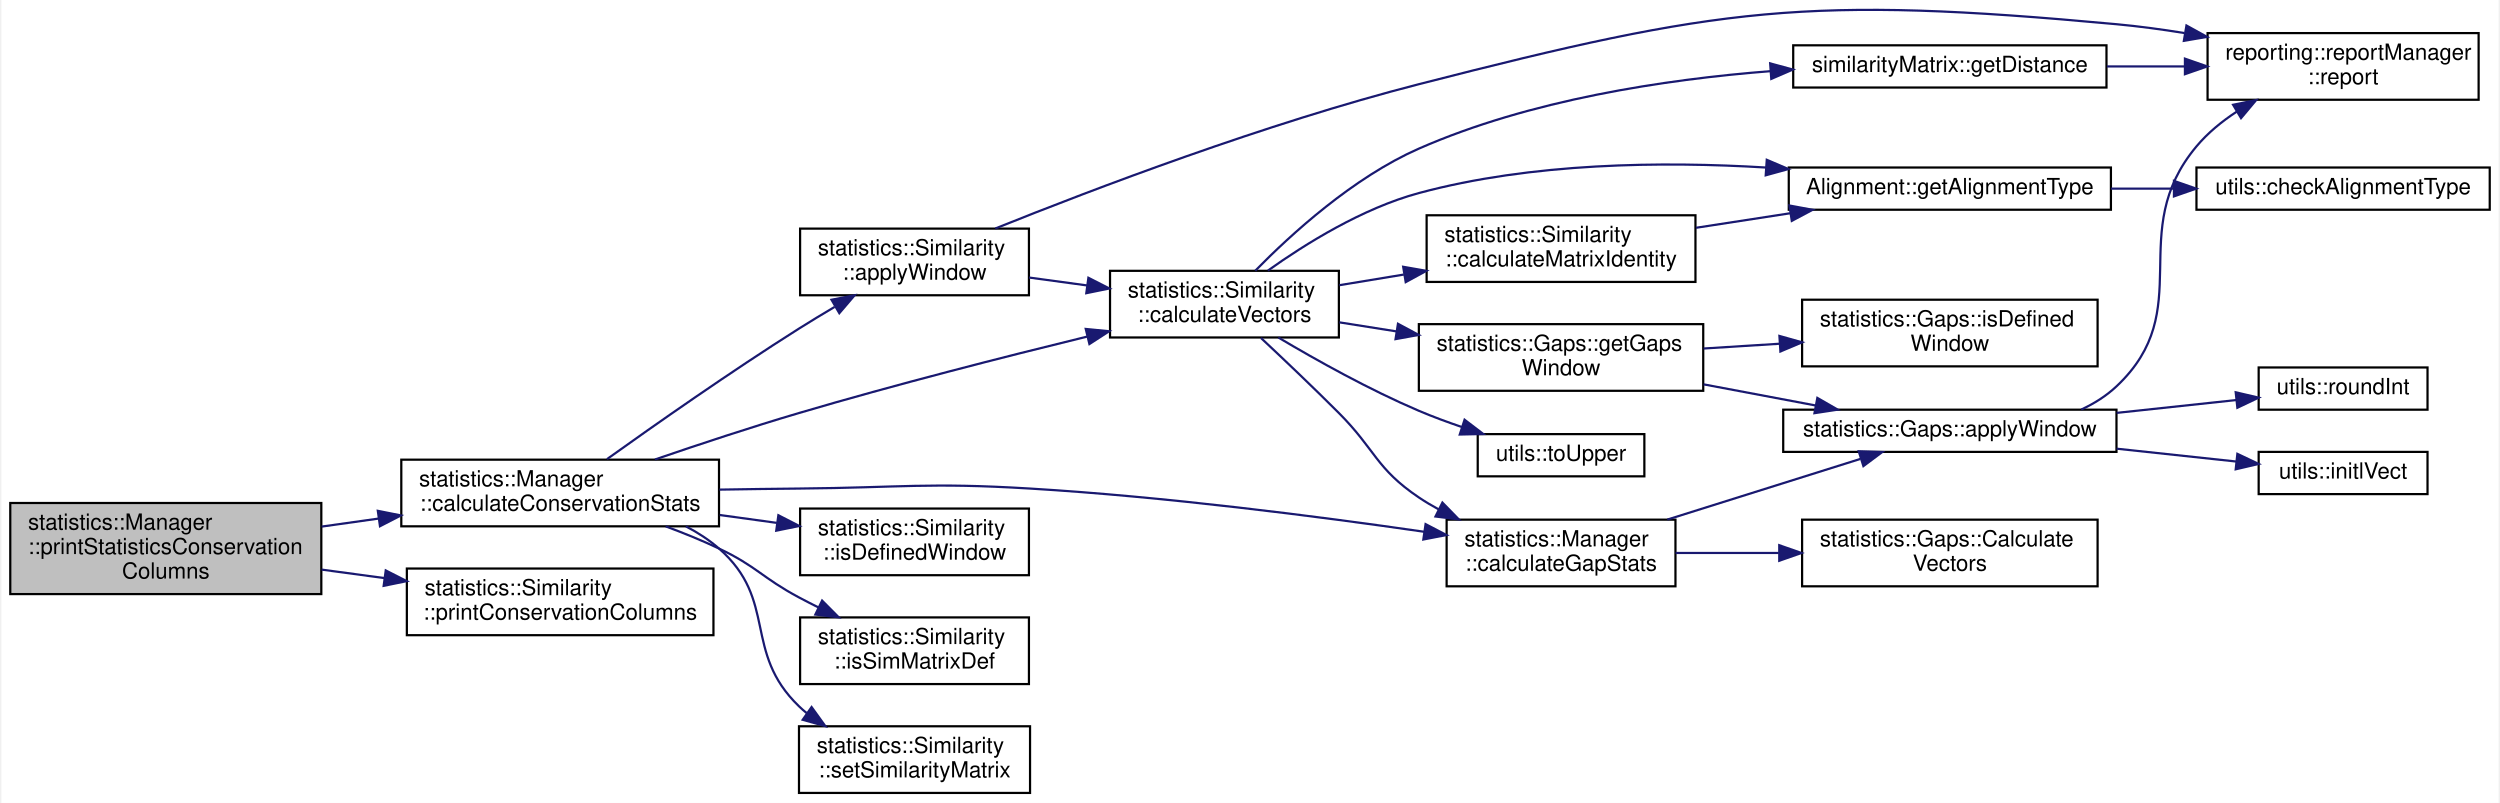
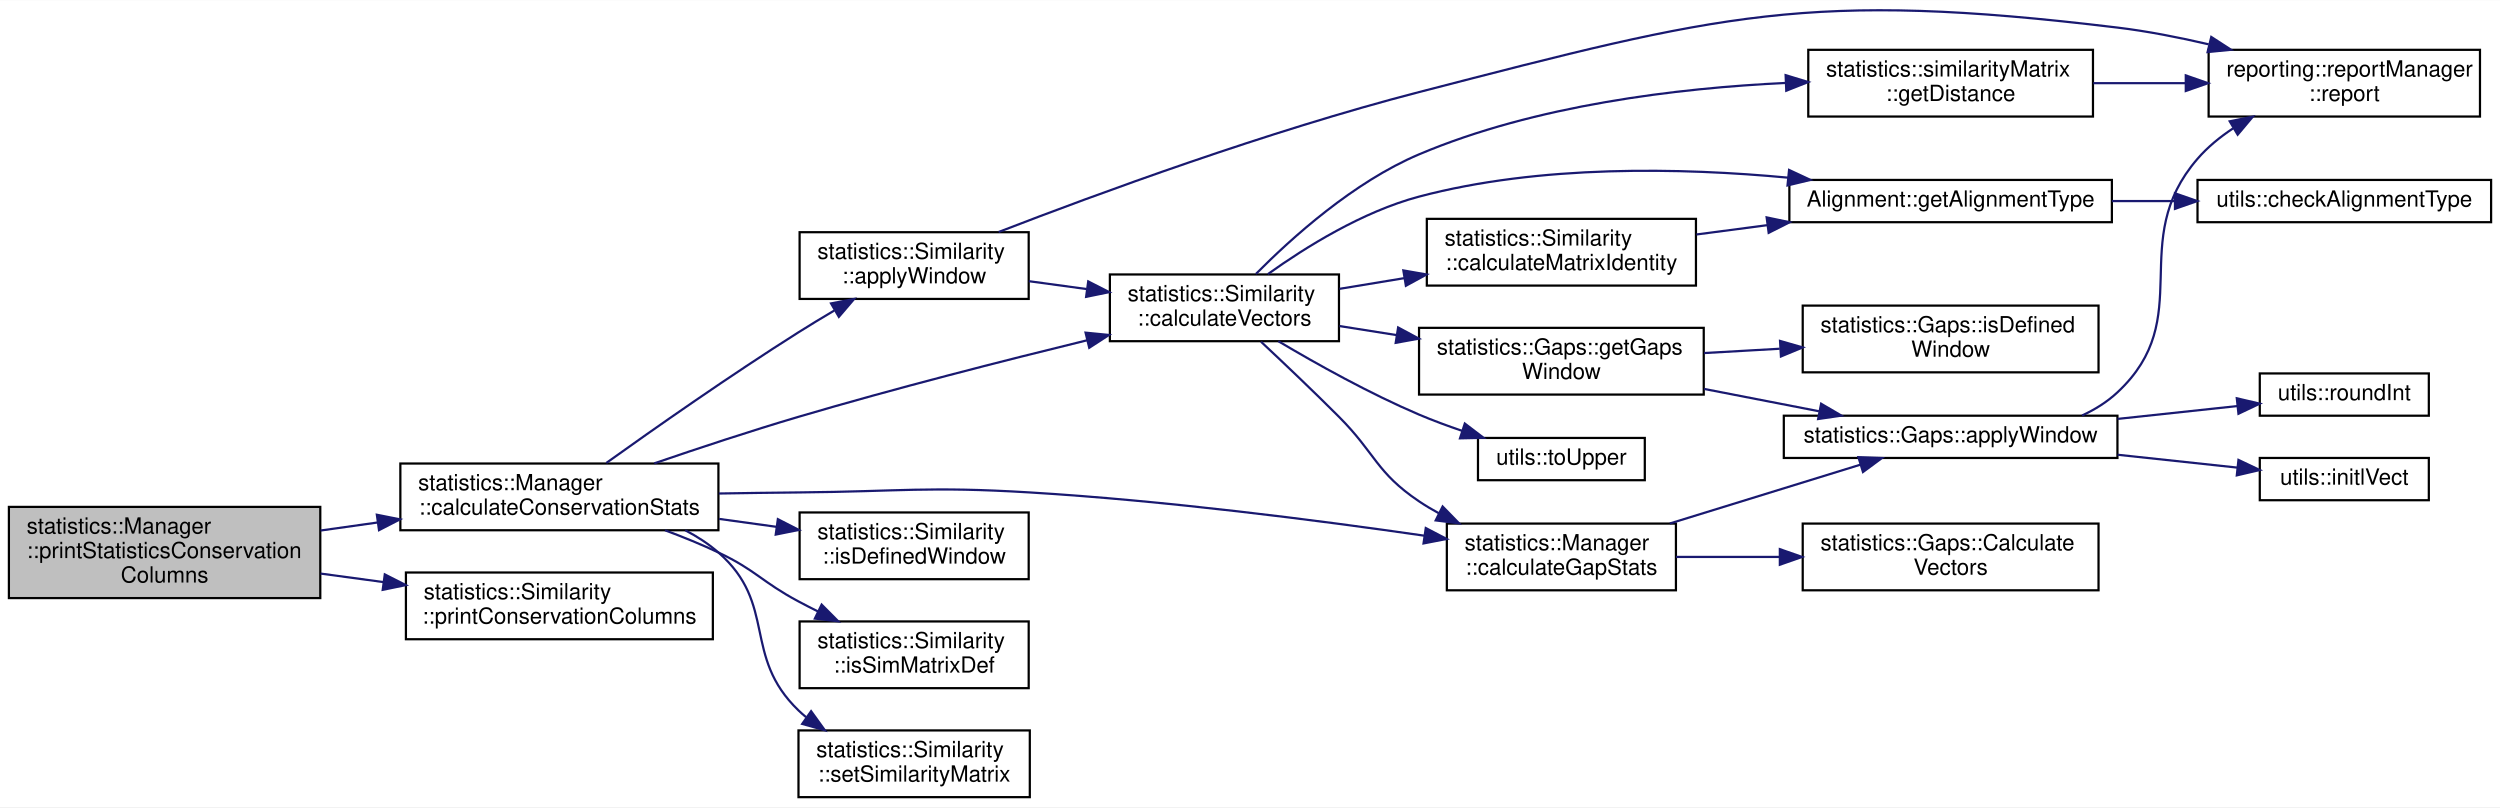
- <svg xmlns="http://www.w3.org/2000/svg" xmlns:xlink="http://www.w3.org/1999/xlink" width="1124pt" height="361pt" viewBox="0.00 0.00 1124.00 361.40">
-   <g id="graph0" class="graph" transform="scale(1 1) rotate(0) translate(4 357.3977)">
-     <polygon fill="#ffffff" stroke="transparent" points="-4,4 -4,-357.398 1120,-357.398 1120,4 -4,4" />
+ <svg xmlns="http://www.w3.org/2000/svg" xmlns:xlink="http://www.w3.org/1999/xlink" width="1124pt" height="363pt" viewBox="0.00 0.00 1124.00 362.80">
+   <g id="graph0" class="graph" transform="scale(1 1) rotate(0) translate(4 358.8)">
+     <polygon fill="#ffffff" stroke="transparent" points="-4,4 -4,-358.8 1120,-358.8 1120,4 -4,4" />
    <g id="node1" class="node">
      <g id="a_node1">
        <a xlink:title="Wrapper to Statistics::Similarity::printConservationAcl() It calls to calculateConservationStats() to...">
          <polygon fill="#bfbfbf" stroke="#000000" points="0,-90 0,-131 140,-131 140,-90 0,-90" />
          <text text-anchor="start" x="8" y="-119" font-family="Helvetica,sans-Serif" font-size="10.00" fill="#000000">statistics::Manager</text>
          <text text-anchor="start" x="8" y="-108" font-family="Helvetica,sans-Serif" font-size="10.00" fill="#000000">::printStatisticsConservation</text>
          <text text-anchor="middle" x="70" y="-97" font-family="Helvetica,sans-Serif" font-size="10.00" fill="#000000">Columns</text>
        </a>
      </g>
    </g>
    <g id="node2" class="node">
      <g id="a_node2">
        <a xlink:href="classstatistics_1_1_manager.html#a92505ca5aedc5b45c4300a0e8a7d1e17" target="_top" xlink:title="Method to handle similarity stat calculation It checks if the similarity submodule has been created,...">
          <polygon fill="#ffffff" stroke="#000000" points="176,-120.5 176,-150.5 319,-150.5 319,-120.5 176,-120.5" />
          <text text-anchor="start" x="184" y="-138.5" font-family="Helvetica,sans-Serif" font-size="10.00" fill="#000000">statistics::Manager</text>
          <text text-anchor="middle" x="247.5" y="-127.5" font-family="Helvetica,sans-Serif" font-size="10.00" fill="#000000">::calculateConservationStats</text>
        </a>
      </g>
    </g>
    <g id="edge1" class="edge">
      <path fill="none" stroke="#191970" d="M140.153,-120.381C148.58,-121.568 157.242,-122.788 165.815,-123.995" />
      <polygon fill="#191970" stroke="#191970" points="165.429,-127.475 175.82,-125.404 166.405,-120.544 165.429,-127.475" />
    </g>
    <g id="node21" class="node">
      <g id="a_node21">
        <a xlink:href="classstatistics_1_1_similarity.html#a540afc2fe4ac60cd00e621dd391124bc" target="_top" xlink:title="Prints the similarity's value for each alignment's column.">
          <polygon fill="#ffffff" stroke="#000000" points="178.5,-71.5 178.5,-101.5 316.5,-101.5 316.5,-71.5 178.5,-71.5" />
          <text text-anchor="start" x="186.5" y="-89.5" font-family="Helvetica,sans-Serif" font-size="10.00" fill="#000000">statistics::Similarity</text>
          <text text-anchor="middle" x="247.5" y="-78.5" font-family="Helvetica,sans-Serif" font-size="10.00" fill="#000000">::printConservationColumns</text>
        </a>
      </g>
    </g>
    <g id="edge26" class="edge">
      <path fill="none" stroke="#191970" d="M140.153,-101.015C149.404,-99.764 158.937,-98.475 168.326,-97.205" />
      <polygon fill="#191970" stroke="#191970" points="168.996,-100.647 178.437,-95.838 168.058,-93.71 168.996,-100.647" />
    </g>
    <g id="node3" class="node">
      <g id="a_node3">
        <a xlink:href="classstatistics_1_1_similarity.html#adcb5627b9704850e85433fc40c19db17" target="_top" xlink:title="Allows us compute the conservationWindow's values.">
          <polygon fill="#ffffff" stroke="#000000" points="355.5,-224.5 355.5,-254.5 458.5,-254.5 458.5,-224.5 355.5,-224.5" />
          <text text-anchor="start" x="363.5" y="-242.5" font-family="Helvetica,sans-Serif" font-size="10.00" fill="#000000">statistics::Similarity</text>
          <text text-anchor="middle" x="407" y="-231.5" font-family="Helvetica,sans-Serif" font-size="10.00" fill="#000000">::applyWindow</text>
        </a>
      </g>
    </g>
    <g id="edge2" class="edge">
      <path fill="none" stroke="#191970" d="M268.581,-150.75C290.016,-166.08 324.345,-190.149 355,-209.5 360.138,-212.743 365.632,-216.065 371.055,-219.262" />
      <polygon fill="#191970" stroke="#191970" points="369.632,-222.483 380.036,-224.487 373.152,-216.433 369.632,-222.483" />
    </g>
    <g id="node4" class="node">
      <g id="a_node4">
        <a xlink:href="classstatistics_1_1_similarity.html#ae69ec0e79912ae23c8cfe97358c4794d" target="_top" xlink:title="Method to calculate the similarity values of a alignment matrix.">
          <polygon fill="#ffffff" stroke="#000000" points="495,-205.5 495,-235.5 598,-235.5 598,-205.5 495,-205.5" />
          <text text-anchor="start" x="503" y="-223.5" font-family="Helvetica,sans-Serif" font-size="10.00" fill="#000000">statistics::Similarity</text>
          <text text-anchor="middle" x="546.5" y="-212.5" font-family="Helvetica,sans-Serif" font-size="10.00" fill="#000000">::calculateVectors</text>
        </a>
      </g>
    </g>
    <g id="edge22" class="edge">
      <path fill="none" stroke="#191970" d="M290.169,-150.582C309.808,-157.319 333.479,-165.152 355,-171.5 398.057,-184.2 447.112,-196.715 484.793,-205.918" />
      <polygon fill="#191970" stroke="#191970" points="484.067,-209.343 494.61,-208.304 485.72,-202.541 484.067,-209.343" />
    </g>
    <g id="node8" class="node">
      <g id="a_node8">
        <a xlink:href="classstatistics_1_1_manager.html#a1969a416d3020d25daa56de6c5e305db" target="_top" xlink:title="Method to handle gap stat calculation It checks if the gaps submodule has been created,...">
          <polygon fill="#ffffff" stroke="#000000" points="646.5,-93.5 646.5,-123.5 749.5,-123.5 749.5,-93.5 646.5,-93.5" />
          <text text-anchor="start" x="654.5" y="-111.5" font-family="Helvetica,sans-Serif" font-size="10.00" fill="#000000">statistics::Manager</text>
          <text text-anchor="middle" x="698" y="-100.5" font-family="Helvetica,sans-Serif" font-size="10.00" fill="#000000">::calculateGapStats</text>
        </a>
      </g>
    </g>
    <g id="edge21" class="edge">
      <path fill="none" stroke="#191970" d="M319.2,-137.019C331.155,-137.22 343.427,-137.392 355,-137.5 401.22,-137.93 412.862,-140.289 459,-137.5 519.568,-133.839 588.301,-125.004 636.46,-118.041" />
      <polygon fill="#191970" stroke="#191970" points="637.025,-121.495 646.414,-116.586 636.013,-114.569 637.025,-121.495" />
    </g>
    <g id="node18" class="node">
      <g id="a_node18">
        <a xlink:href="classstatistics_1_1_similarity.html#a4446bf070a858952dac45f5705d16780" target="_top" xlink:title="Returns if a windows size value has been defined or not.">
          <polygon fill="#ffffff" stroke="#000000" points="355.5,-98.5 355.5,-128.5 458.5,-128.5 458.5,-98.5 355.5,-98.5" />
          <text text-anchor="start" x="363.5" y="-116.5" font-family="Helvetica,sans-Serif" font-size="10.00" fill="#000000">statistics::Similarity</text>
          <text text-anchor="middle" x="407" y="-105.5" font-family="Helvetica,sans-Serif" font-size="10.00" fill="#000000">::isDefinedWindow</text>
        </a>
      </g>
    </g>
    <g id="edge23" class="edge">
      <path fill="none" stroke="#191970" d="M319.318,-125.594C327.9,-124.41 336.607,-123.209 345.034,-122.047" />
      <polygon fill="#191970" stroke="#191970" points="345.72,-125.486 355.148,-120.652 344.763,-118.551 345.72,-125.486" />
    </g>
    <g id="node19" class="node">
      <g id="a_node19">
        <a xlink:href="classstatistics_1_1_similarity.html#a88b1061ad8e64c1a63a4aa00db7424e3" target="_top" xlink:title="Returns if a similarity matrix is being used or not.">
          <polygon fill="#ffffff" stroke="#000000" points="355.5,-49.5 355.5,-79.5 458.5,-79.5 458.5,-49.5 355.5,-49.5" />
          <text text-anchor="start" x="363.5" y="-67.5" font-family="Helvetica,sans-Serif" font-size="10.00" fill="#000000">statistics::Similarity</text>
          <text text-anchor="middle" x="407" y="-56.5" font-family="Helvetica,sans-Serif" font-size="10.00" fill="#000000">::isSimMatrixDef</text>
        </a>
      </g>
    </g>
    <g id="edge24" class="edge">
      <path fill="none" stroke="#191970" d="M294.994,-120.487C303.123,-117.468 311.394,-114.103 319,-110.5 335.945,-102.472 338.459,-97.333 355,-88.5 357.851,-86.978 360.815,-85.455 363.82,-83.957" />
      <polygon fill="#191970" stroke="#191970" points="365.408,-87.076 372.875,-79.56 362.351,-80.78 365.408,-87.076" />
    </g>
    <g id="node20" class="node">
      <g id="a_node20">
        <a xlink:href="classstatistics_1_1_similarity.html#a95126bfd6b0ed22c828a6ab780096a12" target="_top" xlink:title="Stores a valid similarity matrix point to use.">
          <polygon fill="#ffffff" stroke="#000000" points="355,-.5 355,-30.5 459,-30.5 459,-.5 355,-.5" />
          <text text-anchor="start" x="363" y="-18.5" font-family="Helvetica,sans-Serif" font-size="10.00" fill="#000000">statistics::Similarity</text>
          <text text-anchor="middle" x="407" y="-7.5" font-family="Helvetica,sans-Serif" font-size="10.00" fill="#000000">::setSimilarityMatrix</text>
        </a>
      </g>
    </g>
    <g id="edge25" class="edge">
      <path fill="none" stroke="#191970" d="M304.074,-120.489C309.45,-117.697 314.547,-114.397 319,-110.5 345.623,-87.199 329.526,-64.052 355,-39.5 356.096,-38.443 357.247,-37.427 358.443,-36.451" />
      <polygon fill="#191970" stroke="#191970" points="360.673,-39.163 366.867,-30.567 356.664,-33.424 360.673,-39.163" />
    </g>
    <g id="edge3" class="edge">
      <path fill="none" stroke="#191970" d="M458.548,-232.479C467.028,-231.324 475.893,-230.117 484.593,-228.932" />
      <polygon fill="#191970" stroke="#191970" points="485.262,-232.373 494.698,-227.555 484.317,-225.437 485.262,-232.373" />
    </g>
    <g id="node11" class="node">
      <g id="a_node11">
        <a xlink:href="classreporting_1_1report_manager.html#a6d122e673144584e0869bd33b8a5c1c6" target="_top" xlink:title="Method to report an Error.  It will be displayed if Level  is equal or higher to VerboseLevel::ERROR.">
-           <polygon fill="#ffffff" stroke="#000000" points="989,-312.5 989,-342.5 1111,-342.5 1111,-312.5 989,-312.5" />
-           <text text-anchor="start" x="997" y="-330.5" font-family="Helvetica,sans-Serif" font-size="10.00" fill="#000000">reporting::reportManager</text>
-           <text text-anchor="middle" x="1050" y="-319.5" font-family="Helvetica,sans-Serif" font-size="10.00" fill="#000000">::report</text>
+           <polygon fill="#ffffff" stroke="#000000" points="989,-306.5 989,-336.5 1111,-336.5 1111,-306.5 989,-306.5" />
+           <text text-anchor="start" x="997" y="-324.5" font-family="Helvetica,sans-Serif" font-size="10.00" fill="#000000">reporting::reportManager</text>
+           <text text-anchor="middle" x="1050" y="-313.5" font-family="Helvetica,sans-Serif" font-size="10.00" fill="#000000">::report</text>
        </a>
      </g>
    </g>
    <g id="edge20" class="edge">
-       <path fill="none" stroke="#191970" d="M443.345,-254.546C487.666,-272.368 565.191,-301.857 634,-319.5 769.681,-354.29 808.523,-359.38 948,-346.5 957.955,-345.581 968.387,-344.167 978.623,-342.517" />
-       <polygon fill="#191970" stroke="#191970" points="979.493,-345.919 988.767,-340.797 978.323,-339.017 979.493,-345.919" />
+       <path fill="none" stroke="#191970" d="M445.002,-254.602C489.641,-271.861 566.221,-299.977 634,-317.5 769.688,-352.58 808.861,-363.303 948,-346.5 961.414,-344.88 975.61,-342.103 989.011,-338.974" />
+       <polygon fill="#191970" stroke="#191970" points="990.187,-342.29 999.077,-336.527 988.534,-335.488 990.187,-342.29" />
    </g>
    <g id="node5" class="node">
      <g id="a_node5">
        <a xlink:href="classstatistics_1_1_similarity.html#a75bd235b3207235eefa7b52dff063c76" target="_top" xlink:title="Computes the matrix identity between alignment's columns.">
          <polygon fill="#ffffff" stroke="#000000" points="637.5,-230.5 637.5,-260.5 758.5,-260.5 758.5,-230.5 637.5,-230.5" />
          <text text-anchor="start" x="645.5" y="-248.5" font-family="Helvetica,sans-Serif" font-size="10.00" fill="#000000">statistics::Similarity</text>
          <text text-anchor="middle" x="698" y="-237.5" font-family="Helvetica,sans-Serif" font-size="10.00" fill="#000000">::calculateMatrixIdentity</text>
        </a>
      </g>
    </g>
    <g id="edge4" class="edge">
      <path fill="none" stroke="#191970" d="M598.214,-229.034C607.566,-230.577 617.463,-232.21 627.249,-233.825" />
      <polygon fill="#191970" stroke="#191970" points="626.942,-237.322 637.379,-235.496 628.082,-230.415 626.942,-237.322" />
    </g>
    <g id="node6" class="node">
      <g id="a_node6">
        <a xlink:href="class_alignment.html#a1bc7622776f3935f6cb9d3c895e43a29" target="_top" xlink:title="Alignment type getter.   See SequenceTypes.">
-           <polygon fill="#ffffff" stroke="#000000" points="800.5,-263 800.5,-282 945.5,-282 945.5,-263 800.5,-263" />
-           <text text-anchor="middle" x="873" y="-270" font-family="Helvetica,sans-Serif" font-size="10.00" fill="#000000">Alignment::getAlignmentType</text>
+           <polygon fill="#ffffff" stroke="#000000" points="800.5,-259 800.5,-278 945.5,-278 945.5,-259 800.5,-259" />
+           <text text-anchor="middle" x="873" y="-266" font-family="Helvetica,sans-Serif" font-size="10.00" fill="#000000">Alignment::getAlignmentType</text>
        </a>
      </g>
    </g>
    <g id="edge16" class="edge">
-       <path fill="none" stroke="#191970" d="M566.05,-235.599C582.977,-247.668 608.663,-263.658 634,-270.5 684.663,-284.182 743.599,-284.833 790.269,-281.99" />
-       <polygon fill="#191970" stroke="#191970" points="790.594,-285.476 800.336,-281.311 790.123,-278.492 790.594,-285.476" />
+       <path fill="none" stroke="#191970" d="M566.035,-235.654C582.954,-247.756 608.635,-263.764 634,-270.5 688.29,-284.917 751.993,-283.528 799.974,-279.017" />
+       <polygon fill="#191970" stroke="#191970" points="800.365,-282.496 809.965,-278.012 799.664,-275.531 800.365,-282.496" />
    </g>
    <g id="edge7" class="edge">
      <path fill="none" stroke="#191970" d="M562.944,-205.265C573.16,-195.699 586.493,-183.032 598,-171.5 614.433,-155.032 614.7,-146.49 634,-133.5 636.857,-131.577 639.885,-129.769 643.007,-128.076" />
      <polygon fill="#191970" stroke="#191970" points="644.6,-131.192 651.995,-123.605 641.483,-124.925 644.6,-131.192" />
    </g>
    <g id="node14" class="node">
      <g id="a_node14">
        <a xlink:href="classstatistics_1_1_gaps.html#ab5b60db326475f8adc68b130e22b3963" target="_top" xlink:title=" ">
          <polygon fill="#ffffff" stroke="#000000" points="634,-181.5 634,-211.5 762,-211.5 762,-181.5 634,-181.5" />
          <text text-anchor="start" x="642" y="-199.5" font-family="Helvetica,sans-Serif" font-size="10.00" fill="#000000">statistics::Gaps::getGaps</text>
          <text text-anchor="middle" x="698" y="-188.5" font-family="Helvetica,sans-Serif" font-size="10.00" fill="#000000">Window</text>
        </a>
      </g>
    </g>
    <g id="edge13" class="edge">
      <path fill="none" stroke="#191970" d="M598.214,-212.308C606.47,-211 615.151,-209.625 623.804,-208.254" />
      <polygon fill="#191970" stroke="#191970" points="624.595,-211.672 633.924,-206.651 623.499,-204.758 624.595,-211.672" />
    </g>
    <g id="node16" class="node">
      <g id="a_node16">
        <a xlink:href="namespaceutils.html#a6286fde6f4dd58ef0cfa9d55341b72f8" target="_top" xlink:title=" ">
          <polygon fill="#ffffff" stroke="#000000" points="660.5,-143 660.5,-162 735.5,-162 735.5,-143 660.5,-143" />
          <text text-anchor="middle" x="698" y="-150" font-family="Helvetica,sans-Serif" font-size="10.00" fill="#000000">utils::toUpper</text>
        </a>
      </g>
    </g>
    <g id="edge17" class="edge">
      <path fill="none" stroke="#191970" d="M570.737,-205.495C587.947,-195.271 611.839,-181.93 634,-172.5 640.189,-169.866 646.845,-167.403 653.441,-165.166" />
      <polygon fill="#191970" stroke="#191970" points="654.573,-168.479 663.002,-162.059 652.41,-161.821 654.573,-168.479" />
    </g>
    <g id="node17" class="node">
      <g id="a_node17">
-         <a xlink:href="classsimilarity_matrix.html#aef258a851d1a443a39597060420d8908" target="_top" xlink:title="Method to get the similarity distance between two residues, A and B Characters provided must be both ...">
-           <polygon fill="#ffffff" stroke="#000000" points="802.5,-318 802.5,-337 943.5,-337 943.5,-318 802.5,-318" />
-           <text text-anchor="middle" x="873" y="-325" font-family="Helvetica,sans-Serif" font-size="10.00" fill="#000000">similarityMatrix::getDistance</text>
+         <a xlink:href="classstatistics_1_1similarity_matrix.html#a2a17eb464ec28ba83edbcbe271e7ff62" target="_top" xlink:title="Method to get the similarity distance between two residues, A and B Characters provided must be both ...">
+           <polygon fill="#ffffff" stroke="#000000" points="809,-306.5 809,-336.5 937,-336.5 937,-306.5 809,-306.5" />
+           <text text-anchor="start" x="817" y="-324.5" font-family="Helvetica,sans-Serif" font-size="10.00" fill="#000000">statistics::similarityMatrix</text>
+           <text text-anchor="middle" x="873" y="-313.5" font-family="Helvetica,sans-Serif" font-size="10.00" fill="#000000">::getDistance</text>
        </a>
      </g>
    </g>
    <g id="edge18" class="edge">
-       <path fill="none" stroke="#191970" d="M560.378,-235.553C576.422,-251.929 604.437,-277.504 634,-290.5 683.88,-312.427 744.604,-321.631 792.361,-325.377" />
-       <polygon fill="#191970" stroke="#191970" points="792.12,-328.869 802.346,-326.096 792.623,-321.887 792.12,-328.869" />
+       <path fill="none" stroke="#191970" d="M560.665,-235.741C576.752,-251.99 604.604,-277.057 634,-289.5 686.278,-311.628 750.233,-319.293 798.825,-321.607" />
+       <polygon fill="#191970" stroke="#191970" points="798.816,-325.11 808.951,-322.023 799.103,-318.115 798.816,-325.11" />
    </g>
    <g id="edge5" class="edge">
-       <path fill="none" stroke="#191970" d="M758.715,-254.868C772.379,-256.976 787.006,-259.232 801.079,-261.404" />
-       <polygon fill="#191970" stroke="#191970" points="800.789,-264.9 811.205,-262.966 801.856,-257.982 800.789,-264.9" />
+       <path fill="none" stroke="#191970" d="M758.715,-253.48C768.964,-254.827 779.756,-256.245 790.449,-257.65" />
+       <polygon fill="#191970" stroke="#191970" points="790.279,-261.158 800.649,-258.991 791.191,-254.218 790.279,-261.158" />
    </g>
    <g id="node7" class="node">
      <g id="a_node7">
        <a xlink:href="namespaceutils.html#aab52f9515717f06cafd6ab7fe2ebdcef" target="_top" xlink:title="Checks an alignment type.">
-           <polygon fill="#ffffff" stroke="#000000" points="984,-263 984,-282 1116,-282 1116,-263 984,-263" />
-           <text text-anchor="middle" x="1050" y="-270" font-family="Helvetica,sans-Serif" font-size="10.00" fill="#000000">utils::checkAlignmentType</text>
+           <polygon fill="#ffffff" stroke="#000000" points="984,-259 984,-278 1116,-278 1116,-259 984,-259" />
+           <text text-anchor="middle" x="1050" y="-266" font-family="Helvetica,sans-Serif" font-size="10.00" fill="#000000">utils::checkAlignmentType</text>
        </a>
      </g>
    </g>
    <g id="edge6" class="edge">
-       <path fill="none" stroke="#191970" d="M945.503,-272.5C954.828,-272.5 964.398,-272.5 973.78,-272.5" />
-       <polygon fill="#191970" stroke="#191970" points="973.867,-276 983.867,-272.5 973.866,-269 973.867,-276" />
+       <path fill="none" stroke="#191970" d="M945.503,-268.5C954.828,-268.5 964.398,-268.5 973.78,-268.5" />
+       <polygon fill="#191970" stroke="#191970" points="973.867,-272 983.867,-268.5 973.866,-265 973.867,-272" />
    </g>
    <g id="node9" class="node">
      <g id="a_node9">
        <a xlink:href="classstatistics_1_1_gaps.html#aee36b772767467cdba2061df2305e85d" target="_top" xlink:title=" ">
-           <polygon fill="#ffffff" stroke="#000000" points="798,-154 798,-173 948,-173 948,-154 798,-154" />
-           <text text-anchor="middle" x="873" y="-161" font-family="Helvetica,sans-Serif" font-size="10.00" fill="#000000">statistics::Gaps::applyWindow</text>
+           <polygon fill="#ffffff" stroke="#000000" points="798,-153 798,-172 948,-172 948,-153 798,-153" />
+           <text text-anchor="middle" x="873" y="-160" font-family="Helvetica,sans-Serif" font-size="10.00" fill="#000000">statistics::Gaps::applyWindow</text>
        </a>
      </g>
    </g>
    <g id="edge8" class="edge">
-       <path fill="none" stroke="#191970" d="M745.819,-123.529C773.068,-132.093 806.831,-142.704 832.72,-150.84" />
-       <polygon fill="#191970" stroke="#191970" points="831.99,-154.28 842.58,-153.939 834.089,-147.602 831.99,-154.28" />
+       <path fill="none" stroke="#191970" d="M746.747,-123.542C773.711,-131.862 806.827,-142.081 832.377,-149.965" />
+       <polygon fill="#191970" stroke="#191970" points="831.532,-153.367 842.12,-152.971 833.596,-146.678 831.532,-153.367" />
    </g>
    <g id="node13" class="node">
      <g id="a_node13">
        <a xlink:href="classstatistics_1_1_gaps.html#aa3526494d5100e062daa4afba755d0b1" target="_top" xlink:title=" ">
          <polygon fill="#ffffff" stroke="#000000" points="806.5,-93.5 806.5,-123.5 939.5,-123.5 939.5,-93.5 806.5,-93.5" />
          <text text-anchor="start" x="814.5" y="-111.5" font-family="Helvetica,sans-Serif" font-size="10.00" fill="#000000">statistics::Gaps::Calculate</text>
          <text text-anchor="middle" x="873" y="-100.5" font-family="Helvetica,sans-Serif" font-size="10.00" fill="#000000">Vectors</text>
        </a>
      </g>
    </g>
    <g id="edge12" class="edge">
      <path fill="none" stroke="#191970" d="M749.559,-108.5C764.115,-108.5 780.278,-108.5 795.983,-108.5" />
      <polygon fill="#191970" stroke="#191970" points="796.216,-112 806.216,-108.5 796.216,-105 796.216,-112" />
    </g>
    <g id="node10" class="node">
      <g id="a_node10">
        <a xlink:href="namespaceutils.html#aac322cd1761fddedec8a5792e358eb32" target="_top" xlink:title="Vector initialization.">
-           <polygon fill="#ffffff" stroke="#000000" points="1012,-135 1012,-154 1088,-154 1088,-135 1012,-135" />
-           <text text-anchor="middle" x="1050" y="-142" font-family="Helvetica,sans-Serif" font-size="10.00" fill="#000000">utils::initlVect</text>
+           <polygon fill="#ffffff" stroke="#000000" points="1012,-134 1012,-153 1088,-153 1088,-134 1012,-134" />
+           <text text-anchor="middle" x="1050" y="-141" font-family="Helvetica,sans-Serif" font-size="10.00" fill="#000000">utils::initlVect</text>
        </a>
      </g>
    </g>
    <g id="edge9" class="edge">
-       <path fill="none" stroke="#191970" d="M948.064,-155.442C966.322,-153.482 985.362,-151.439 1001.976,-149.655" />
-       <polygon fill="#191970" stroke="#191970" points="1002.409,-153.129 1011.978,-148.581 1001.662,-146.169 1002.409,-153.129" />
+       <path fill="none" stroke="#191970" d="M948.064,-154.442C966.322,-152.482 985.362,-150.439 1001.976,-148.655" />
+       <polygon fill="#191970" stroke="#191970" points="1002.409,-152.129 1011.978,-147.581 1001.662,-145.169 1002.409,-152.129" />
    </g>
    <g id="edge10" class="edge">
-       <path fill="none" stroke="#191970" d="M932.12,-173.048C937.939,-175.74 943.387,-179.16 948,-183.5 984.854,-218.167 951.537,-252.691 984,-291.5 989.064,-297.554 995.418,-302.756 1002.17,-307.172" />
-       <polygon fill="#191970" stroke="#191970" points="1000.485,-310.242 1010.869,-312.349 1004.065,-304.227 1000.485,-310.242" />
+       <path fill="none" stroke="#191970" d="M932.082,-172.087C937.909,-174.772 943.368,-178.18 948,-182.5 984.078,-216.147 951.742,-250.174 984,-287.5 988.53,-292.742 994.067,-297.281 999.989,-301.182" />
+       <polygon fill="#191970" stroke="#191970" points="998.482,-304.357 1008.868,-306.448 1002.053,-298.337 998.482,-304.357" />
    </g>
    <g id="node12" class="node">
      <g id="a_node12">
        <a xlink:href="namespaceutils.html#ad50731aeb3c8f79ed8372516210dfc9d" target="_top" xlink:title="Round double to integer method.">
-           <polygon fill="#ffffff" stroke="#000000" points="1012,-173 1012,-192 1088,-192 1088,-173 1012,-173" />
-           <text text-anchor="middle" x="1050" y="-180" font-family="Helvetica,sans-Serif" font-size="10.00" fill="#000000">utils::roundInt</text>
+           <polygon fill="#ffffff" stroke="#000000" points="1012,-172 1012,-191 1088,-191 1088,-172 1012,-172" />
+           <text text-anchor="middle" x="1050" y="-179" font-family="Helvetica,sans-Serif" font-size="10.00" fill="#000000">utils::roundInt</text>
        </a>
      </g>
    </g>
    <g id="edge11" class="edge">
-       <path fill="none" stroke="#191970" d="M948.064,-171.558C966.322,-173.518 985.362,-175.561 1001.976,-177.345" />
-       <polygon fill="#191970" stroke="#191970" points="1001.662,-180.831 1011.978,-178.419 1002.409,-173.871 1001.662,-180.831" />
+       <path fill="none" stroke="#191970" d="M948.064,-170.558C966.322,-172.518 985.362,-174.561 1001.976,-176.345" />
+       <polygon fill="#191970" stroke="#191970" points="1001.662,-179.831 1011.978,-177.419 1002.409,-172.871 1001.662,-179.831" />
    </g>
    <g id="edge14" class="edge">
-       <path fill="none" stroke="#191970" d="M762.17,-184.399C778.649,-181.292 796.32,-177.96 812.602,-174.889" />
-       <polygon fill="#191970" stroke="#191970" points="813.359,-178.308 822.537,-173.016 812.061,-171.43 813.359,-178.308" />
+       <path fill="none" stroke="#191970" d="M762.17,-184.033C779.053,-180.752 797.187,-177.229 813.797,-174.002" />
+       <polygon fill="#191970" stroke="#191970" points="814.767,-177.379 823.916,-172.036 813.432,-170.508 814.767,-177.379" />
    </g>
    <g id="node15" class="node">
      <g id="a_node15">
        <a xlink:href="classstatistics_1_1_gaps.html#ad812a924cf5e3f900aad3ed4a9664300" target="_top" xlink:title=" ">
-           <polygon fill="#ffffff" stroke="#000000" points="806.5,-192.5 806.5,-222.5 939.5,-222.5 939.5,-192.5 806.5,-192.5" />
-           <text text-anchor="start" x="814.5" y="-210.5" font-family="Helvetica,sans-Serif" font-size="10.00" fill="#000000">statistics::Gaps::isDefined</text>
-           <text text-anchor="middle" x="873" y="-199.5" font-family="Helvetica,sans-Serif" font-size="10.00" fill="#000000">Window</text>
+           <polygon fill="#ffffff" stroke="#000000" points="806.5,-191.5 806.5,-221.5 939.5,-221.5 939.5,-191.5 806.5,-191.5" />
+           <text text-anchor="start" x="814.5" y="-209.5" font-family="Helvetica,sans-Serif" font-size="10.00" fill="#000000">statistics::Gaps::isDefined</text>
+           <text text-anchor="middle" x="873" y="-198.5" font-family="Helvetica,sans-Serif" font-size="10.00" fill="#000000">Window</text>
        </a>
      </g>
    </g>
    <g id="edge15" class="edge">
-       <path fill="none" stroke="#191970" d="M762.17,-200.534C773.336,-201.235 785.049,-201.972 796.506,-202.692" />
-       <polygon fill="#191970" stroke="#191970" points="796.289,-206.185 806.489,-203.319 796.728,-199.199 796.289,-206.185" />
+       <path fill="none" stroke="#191970" d="M762.17,-200.167C773.223,-200.798 784.813,-201.461 796.159,-202.109" />
+       <polygon fill="#191970" stroke="#191970" points="796.306,-205.623 806.489,-202.699 796.705,-198.635 796.306,-205.623" />
    </g>
    <g id="edge19" class="edge">
-       <path fill="none" stroke="#191970" d="M943.718,-327.5C955.262,-327.5 967.227,-327.5 978.782,-327.5" />
-       <polygon fill="#191970" stroke="#191970" points="978.811,-331 988.811,-327.5 978.811,-324 978.811,-331" />
+       <path fill="none" stroke="#191970" d="M937.151,-321.5C950.554,-321.5 964.764,-321.5 978.417,-321.5" />
+       <polygon fill="#191970" stroke="#191970" points="978.726,-325 988.725,-321.5 978.725,-318 978.726,-325" />
    </g>
  </g>
</svg>
